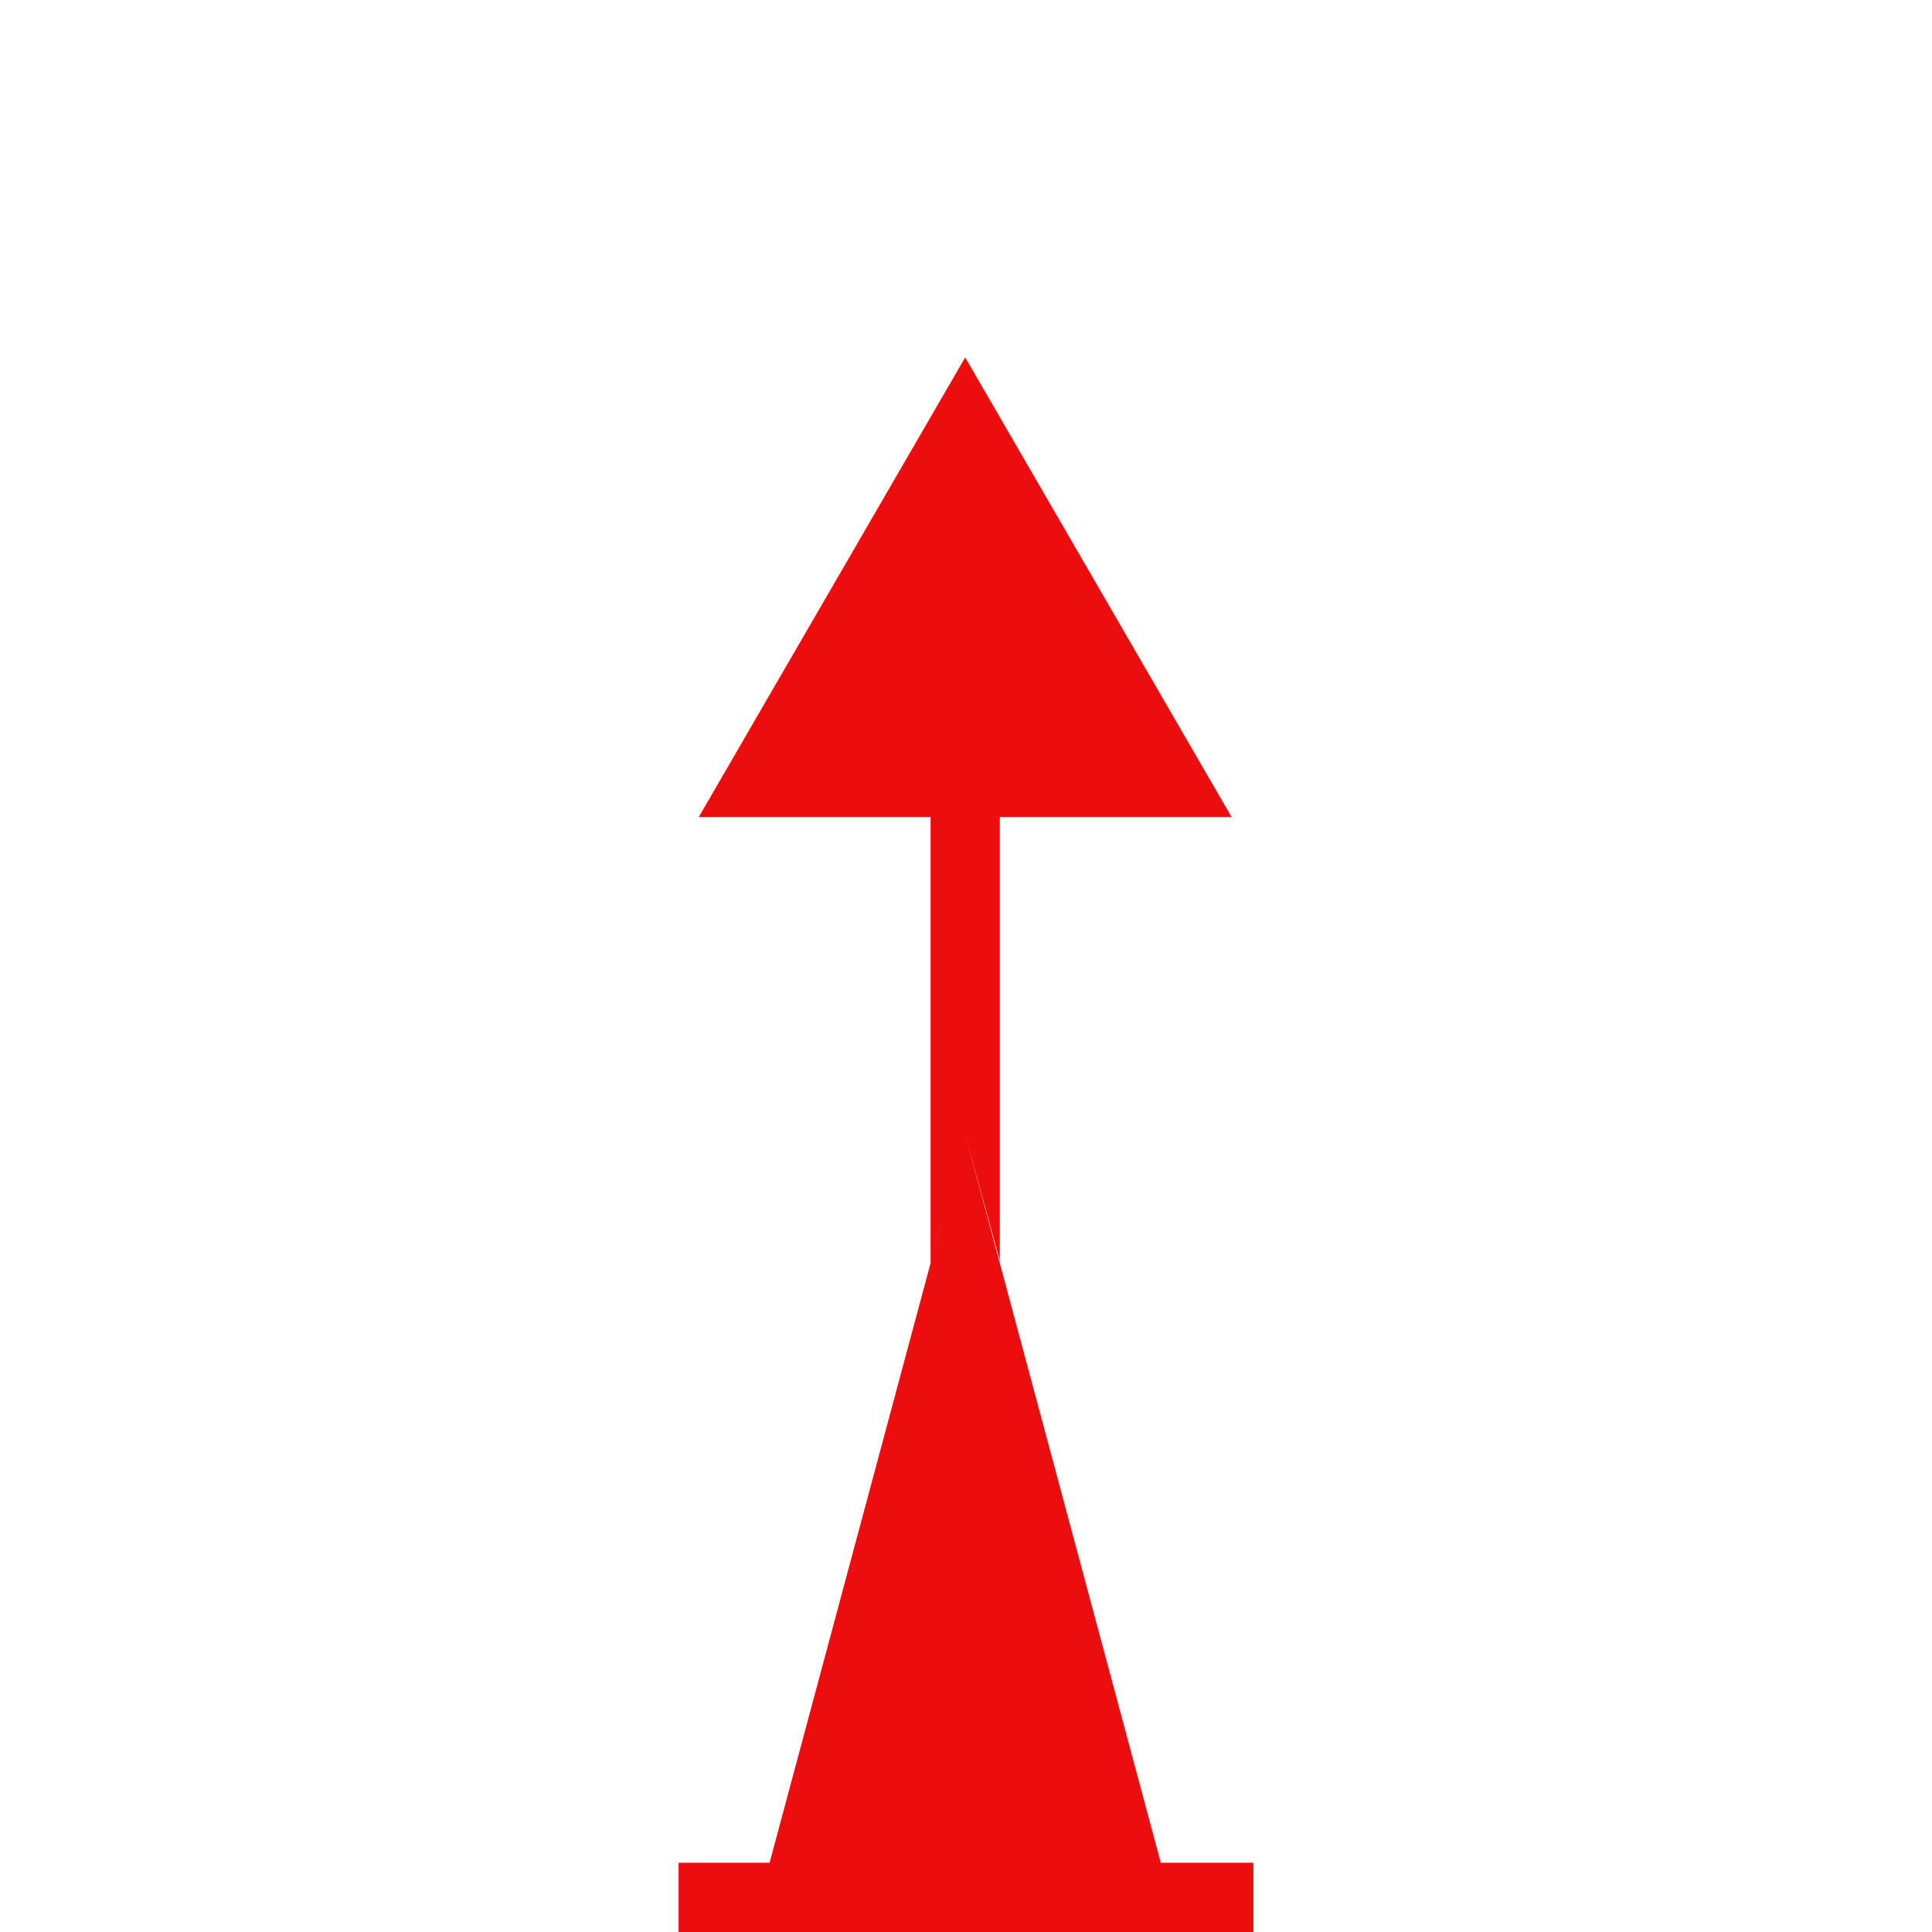
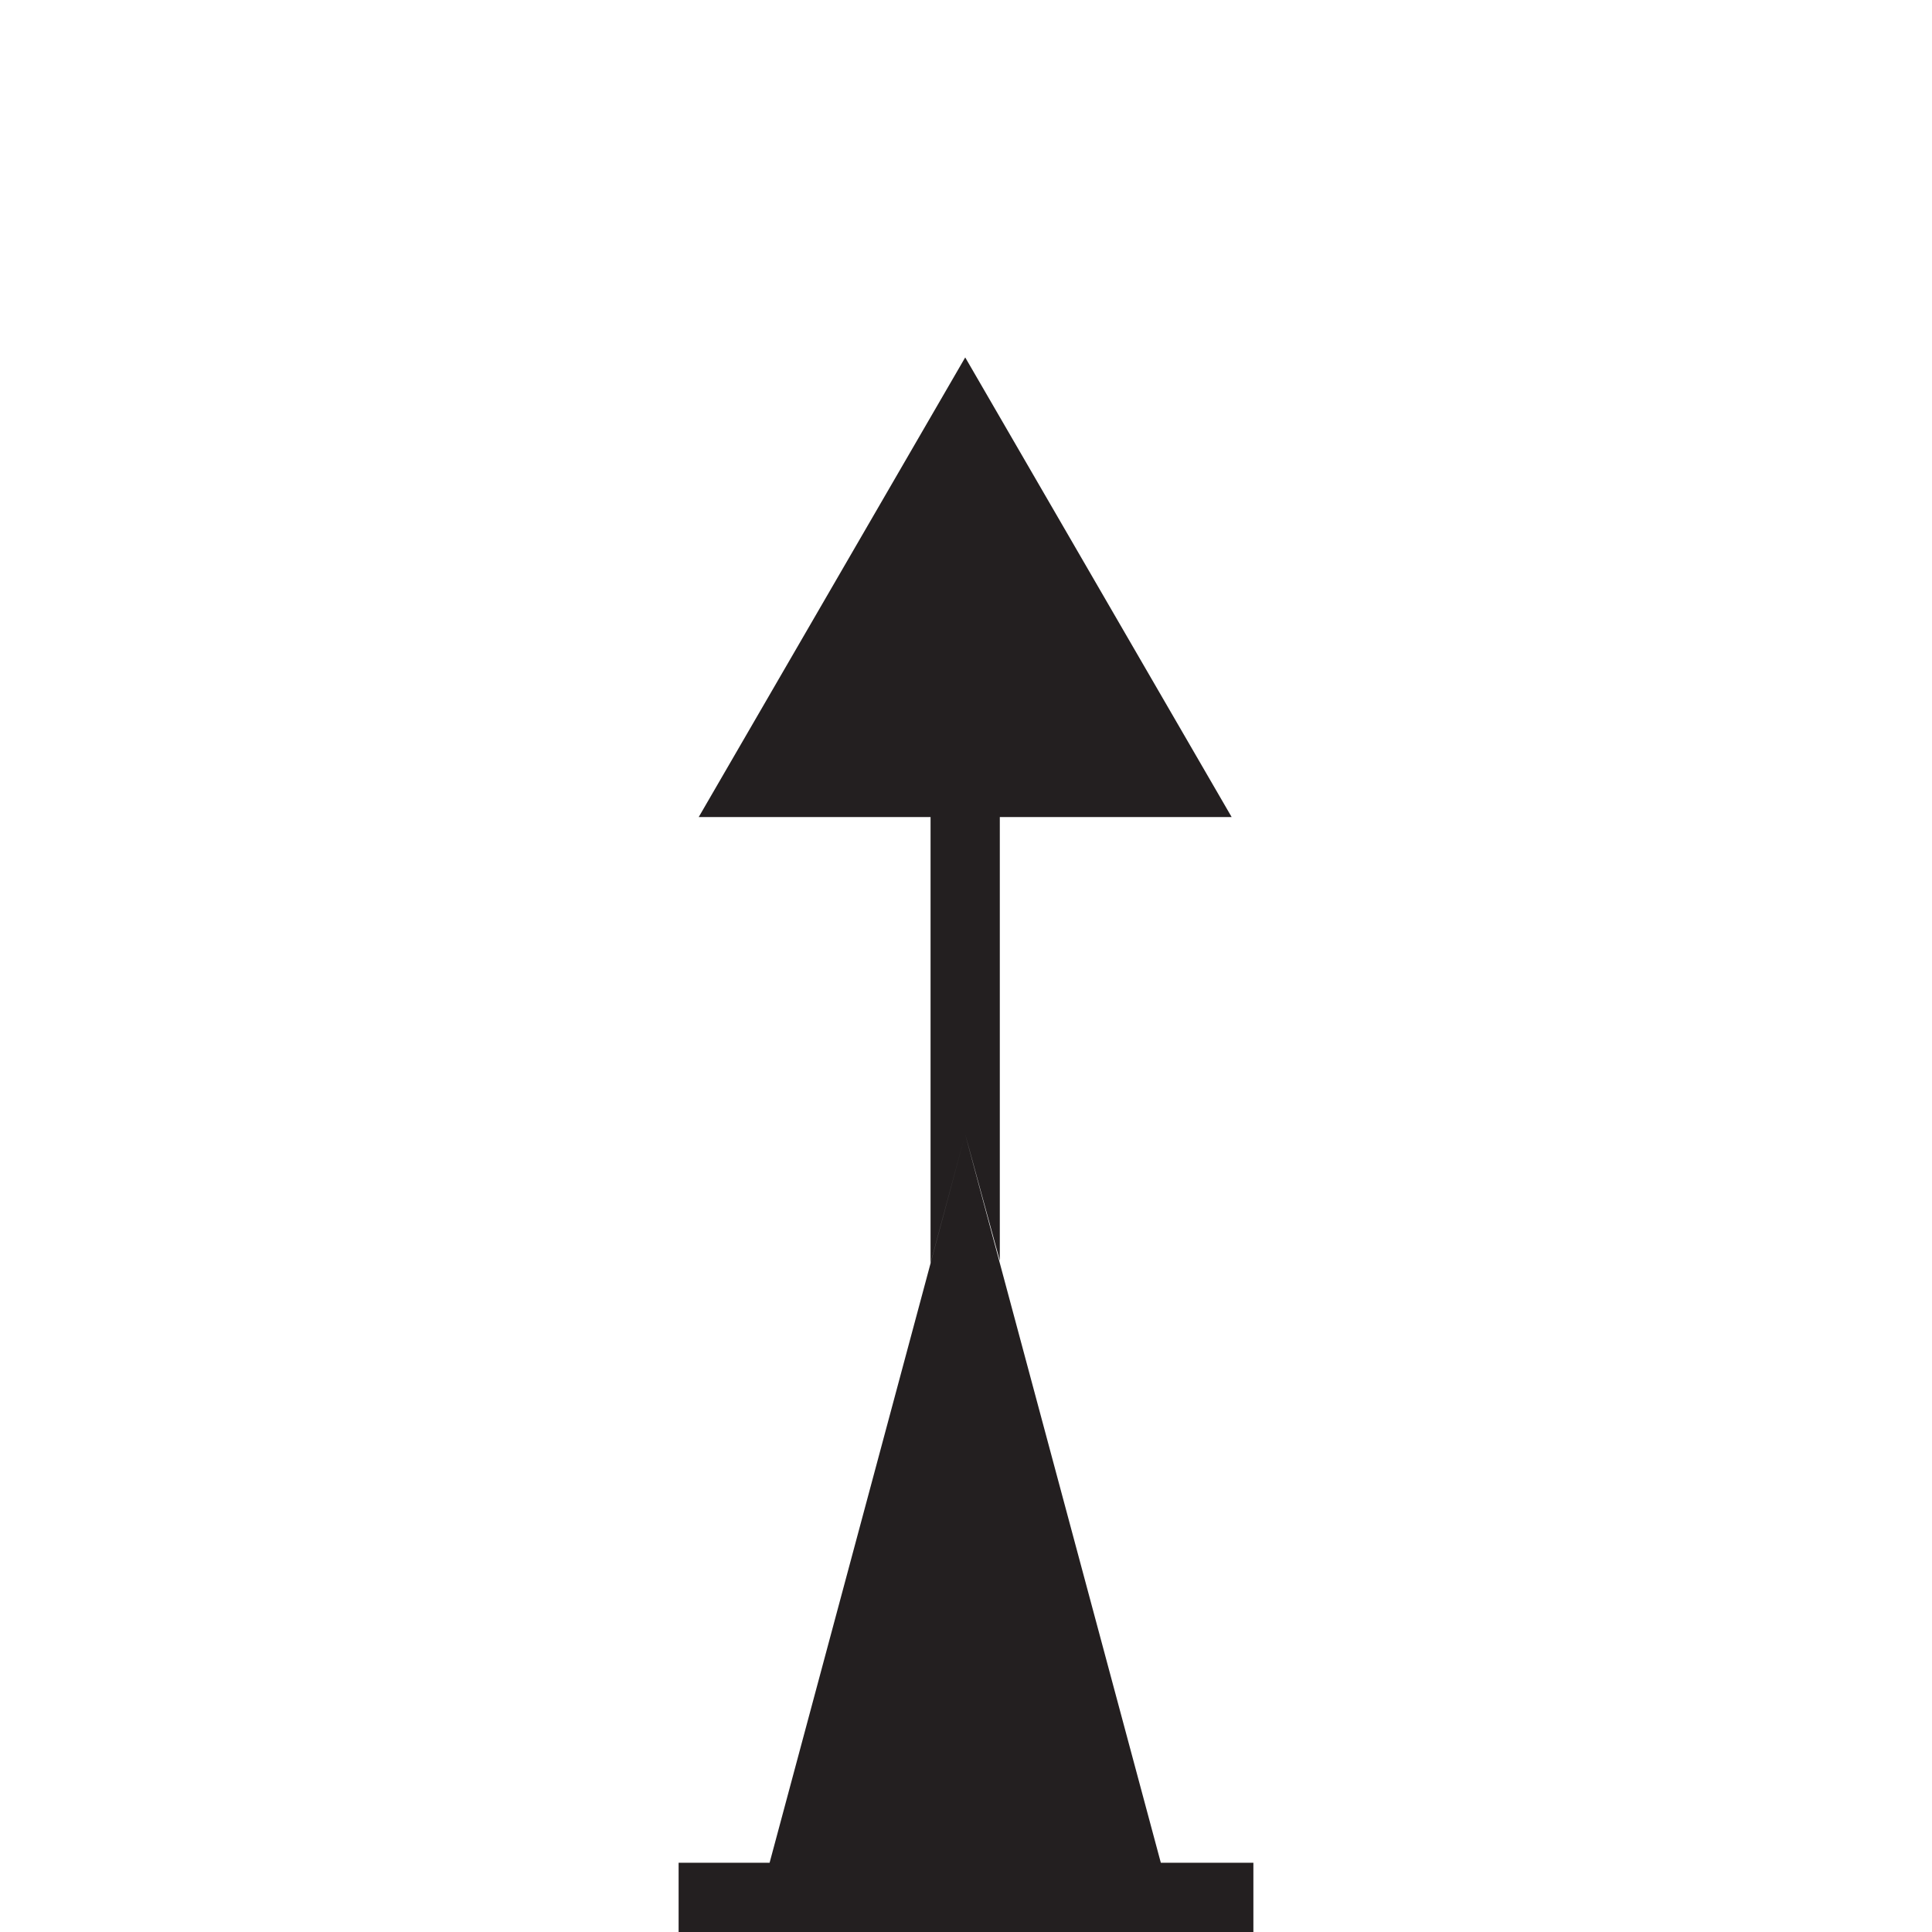
- <svg xmlns="http://www.w3.org/2000/svg" width="24px" height="24px" viewBox="0 0 24 24" version="1.1">
+ <svg xmlns="http://www.w3.org/2000/svg" width="32px" height="32px" viewBox="0 0 32 32" version="1.1">
  <g id="Squat-laskuri" stroke="none" stroke-width="1" fill="none" fill-rule="evenodd">
-     <g id="colors_and_typography" transform="translate(-1154, -1010)">
-       <g id="turvalaite_ikonit" transform="translate(722, 914)">
+     <g id="colors_and_typography" transform="translate(-1150, -1002)">
+       <g id="turvalaite_ikonit" transform="translate(718, 906)">
        <g id="Asset-36" transform="translate(432, 96)">
-           <rect id="Rectangle" x="0" y="0" width="24" height="24" />
-           <path d="M8.43,23.14 L15.57,23.14 L15.57,24 L8.43,24 L8.43,23.14 Z M15.31,10.15 L8.68,10.15 L11.99,4.44 L15.3,10.15 L15.31,10.15 Z M14.42,23.14 L9.56,23.14 L11.99,14.09 L14.42,23.14 Z M11.56,10.15 L11.56,14.09 L12.42,14.09 L12.42,10.15 L11.56,10.15 Z M11.56,15.69 L11.56,14.09 L11.99,14.09 L11.56,15.69 Z M12.42,15.66 L11.99,14.09 L12.42,14.09 L12.42,15.66 Z" id="Shape" fill="#EC0E0E" fill-rule="nonzero" />
+           <rect id="Rectangle" x="0" y="0" width="32" height="32" />
+           <path d="M11.24,30.853 L20.76,30.853 L20.76,32 L11.24,32 L11.24,30.853 Z M20.413,13.533 L11.573,13.533 L15.987,5.92 L20.4,13.533 L20.413,13.533 Z M19.227,30.853 L12.747,30.853 L15.987,18.787 L19.227,30.853 Z M15.413,13.533 L15.413,18.787 L16.56,18.787 L16.56,13.533 L15.413,13.533 Z M15.413,20.92 L15.413,18.787 L15.987,18.787 L15.413,20.92 Z M16.56,20.88 L15.987,18.787 L16.56,18.787 L16.56,20.88 Z" id="Shape" fill="#231F20" fill-rule="nonzero" />
        </g>
      </g>
    </g>
  </g>
</svg>
